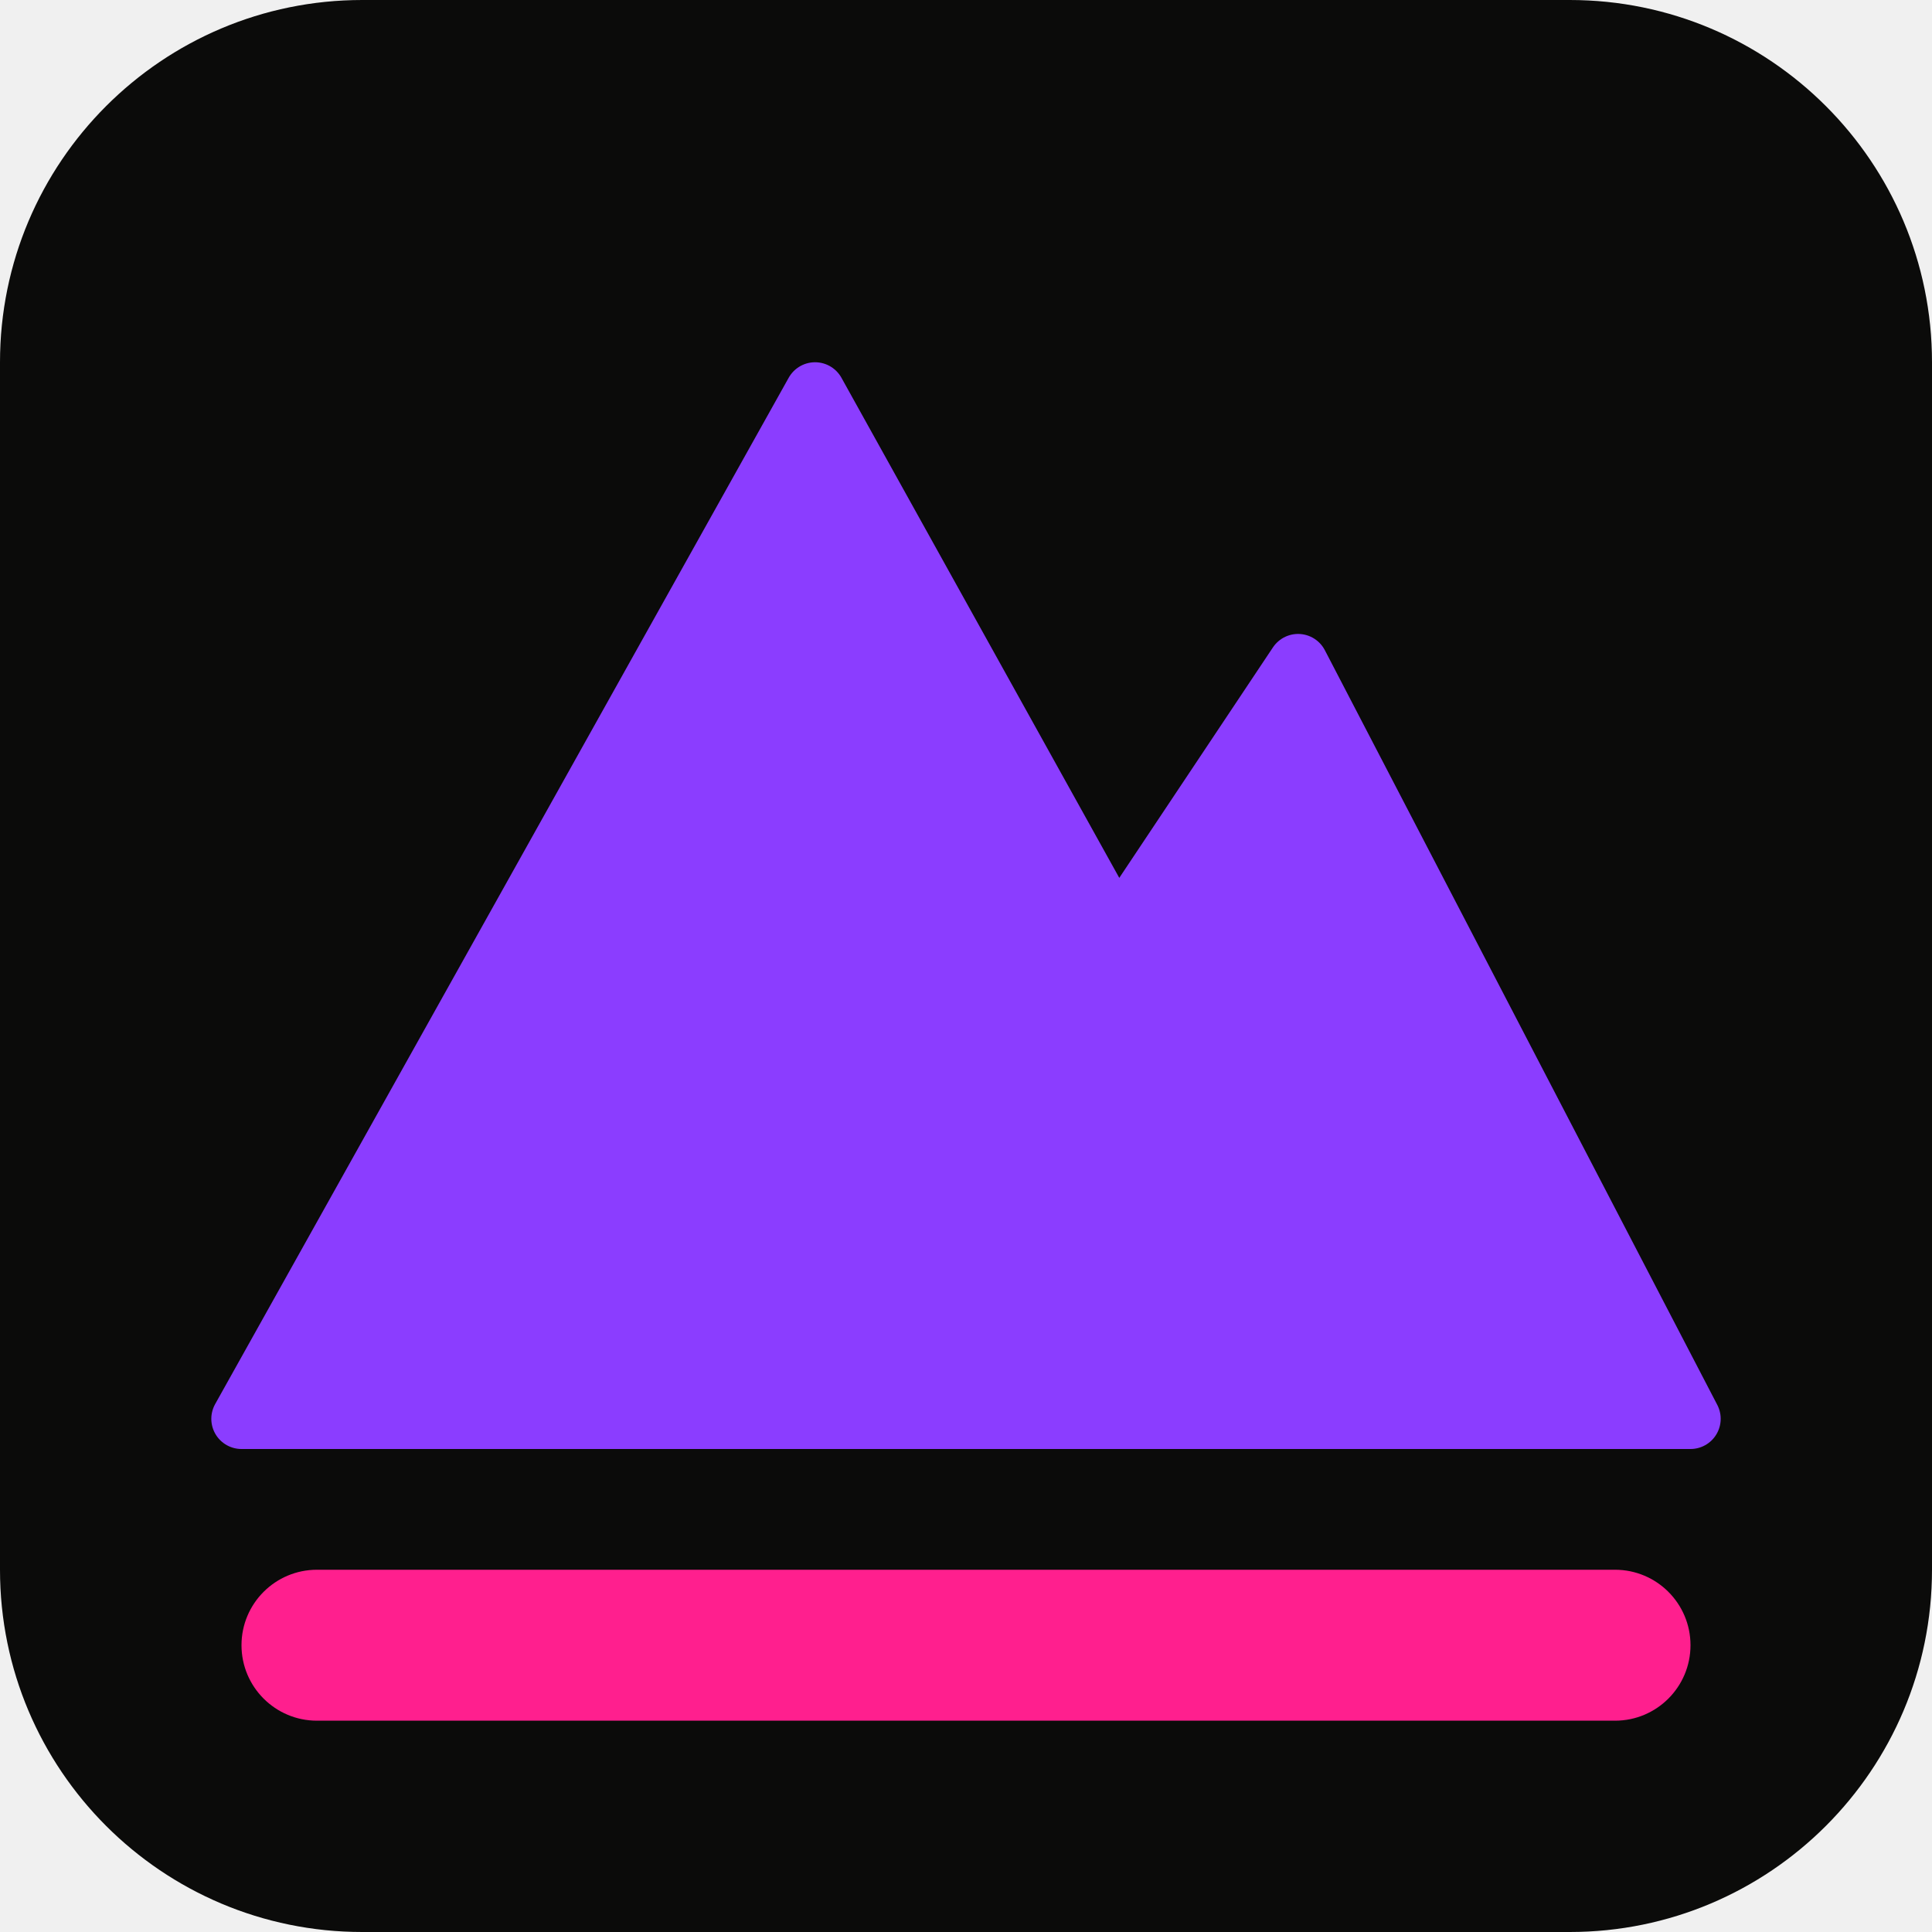
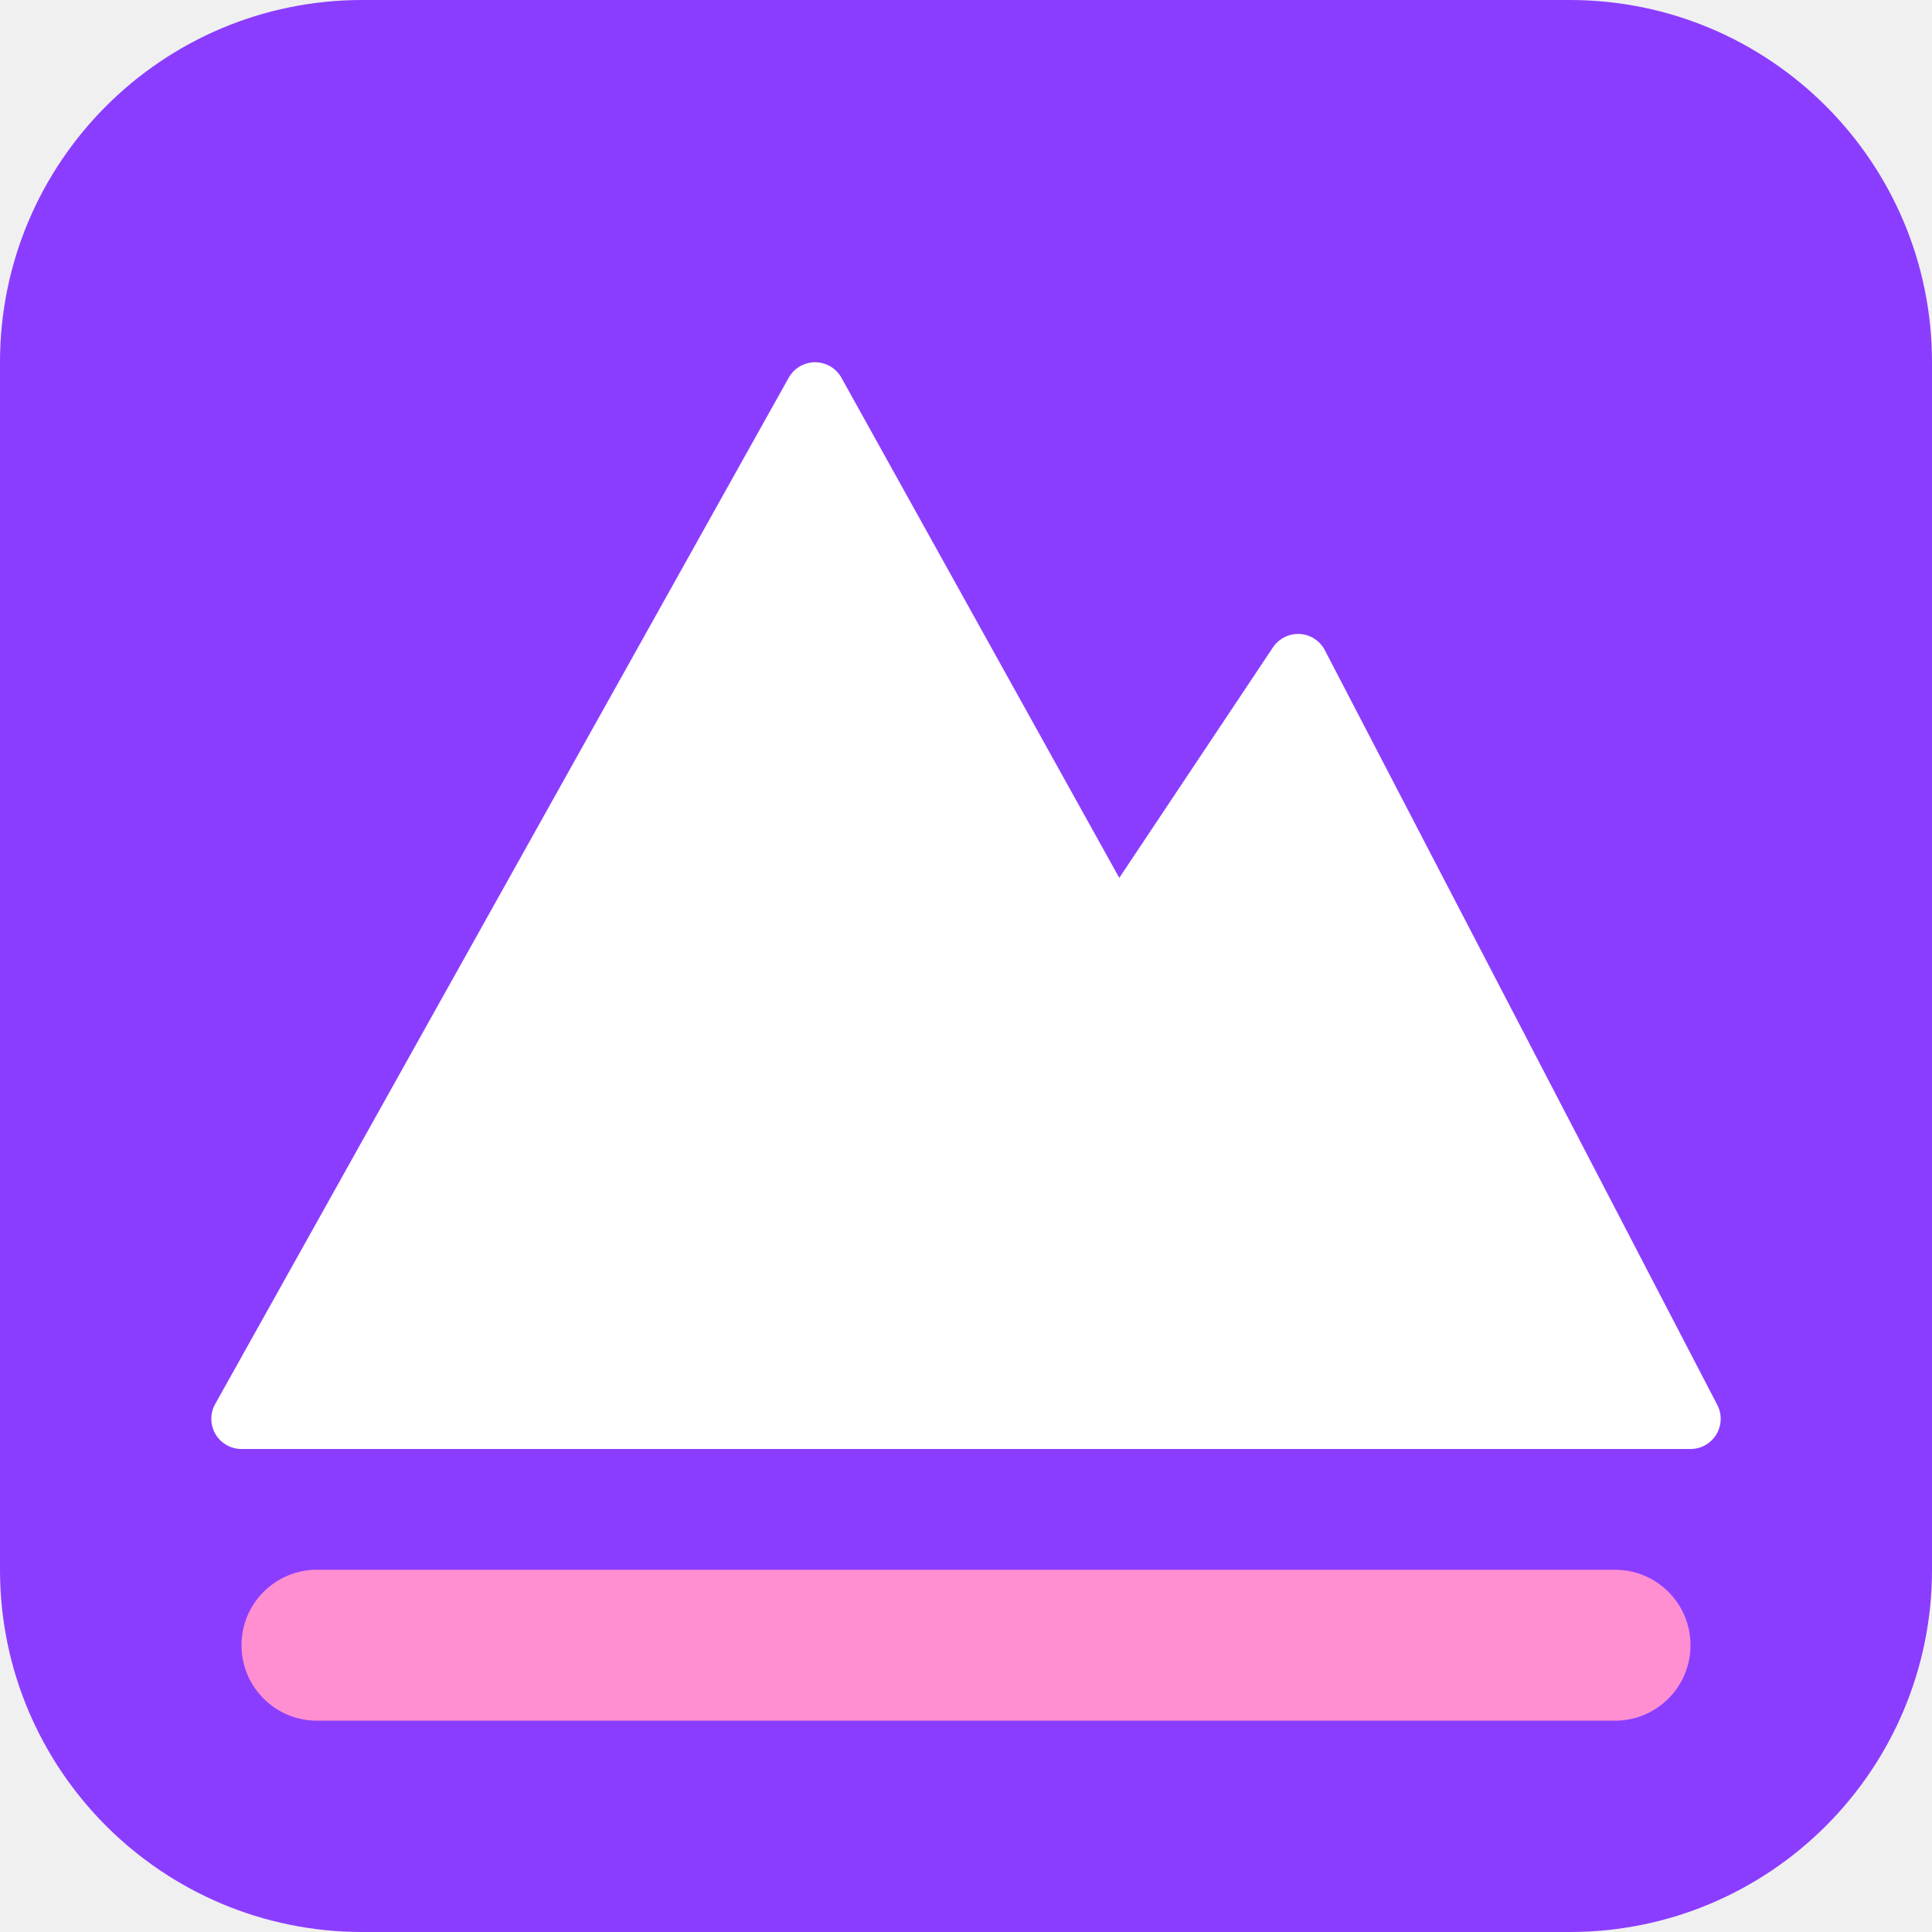
<svg xmlns="http://www.w3.org/2000/svg" viewBox="0 0 64 64">
-   <rect width="64" height="64" rx="12" fill="#0b0b0a" />
-   <path d="M8 47 27 13l10 18 6-9 13 25Z" fill="#8b3dff" stroke="#8b3dff" stroke-width="2" stroke-linejoin="round" />
-   <rect x="8" y="52" width="48" height="5" rx="2.5" fill="#ff1f8e" />
+   <rect width="64" height="64" rx="12" fill="#8b3dff" />
+   <path d="M8 47 27 13l10 18 6-9 13 25Z" fill="#ffffff" stroke="#ffffff" stroke-width="2" stroke-linejoin="round" />
+   <rect x="8" y="52" width="48" height="5" rx="2.5" fill="#ff8fd0" />
</svg>
